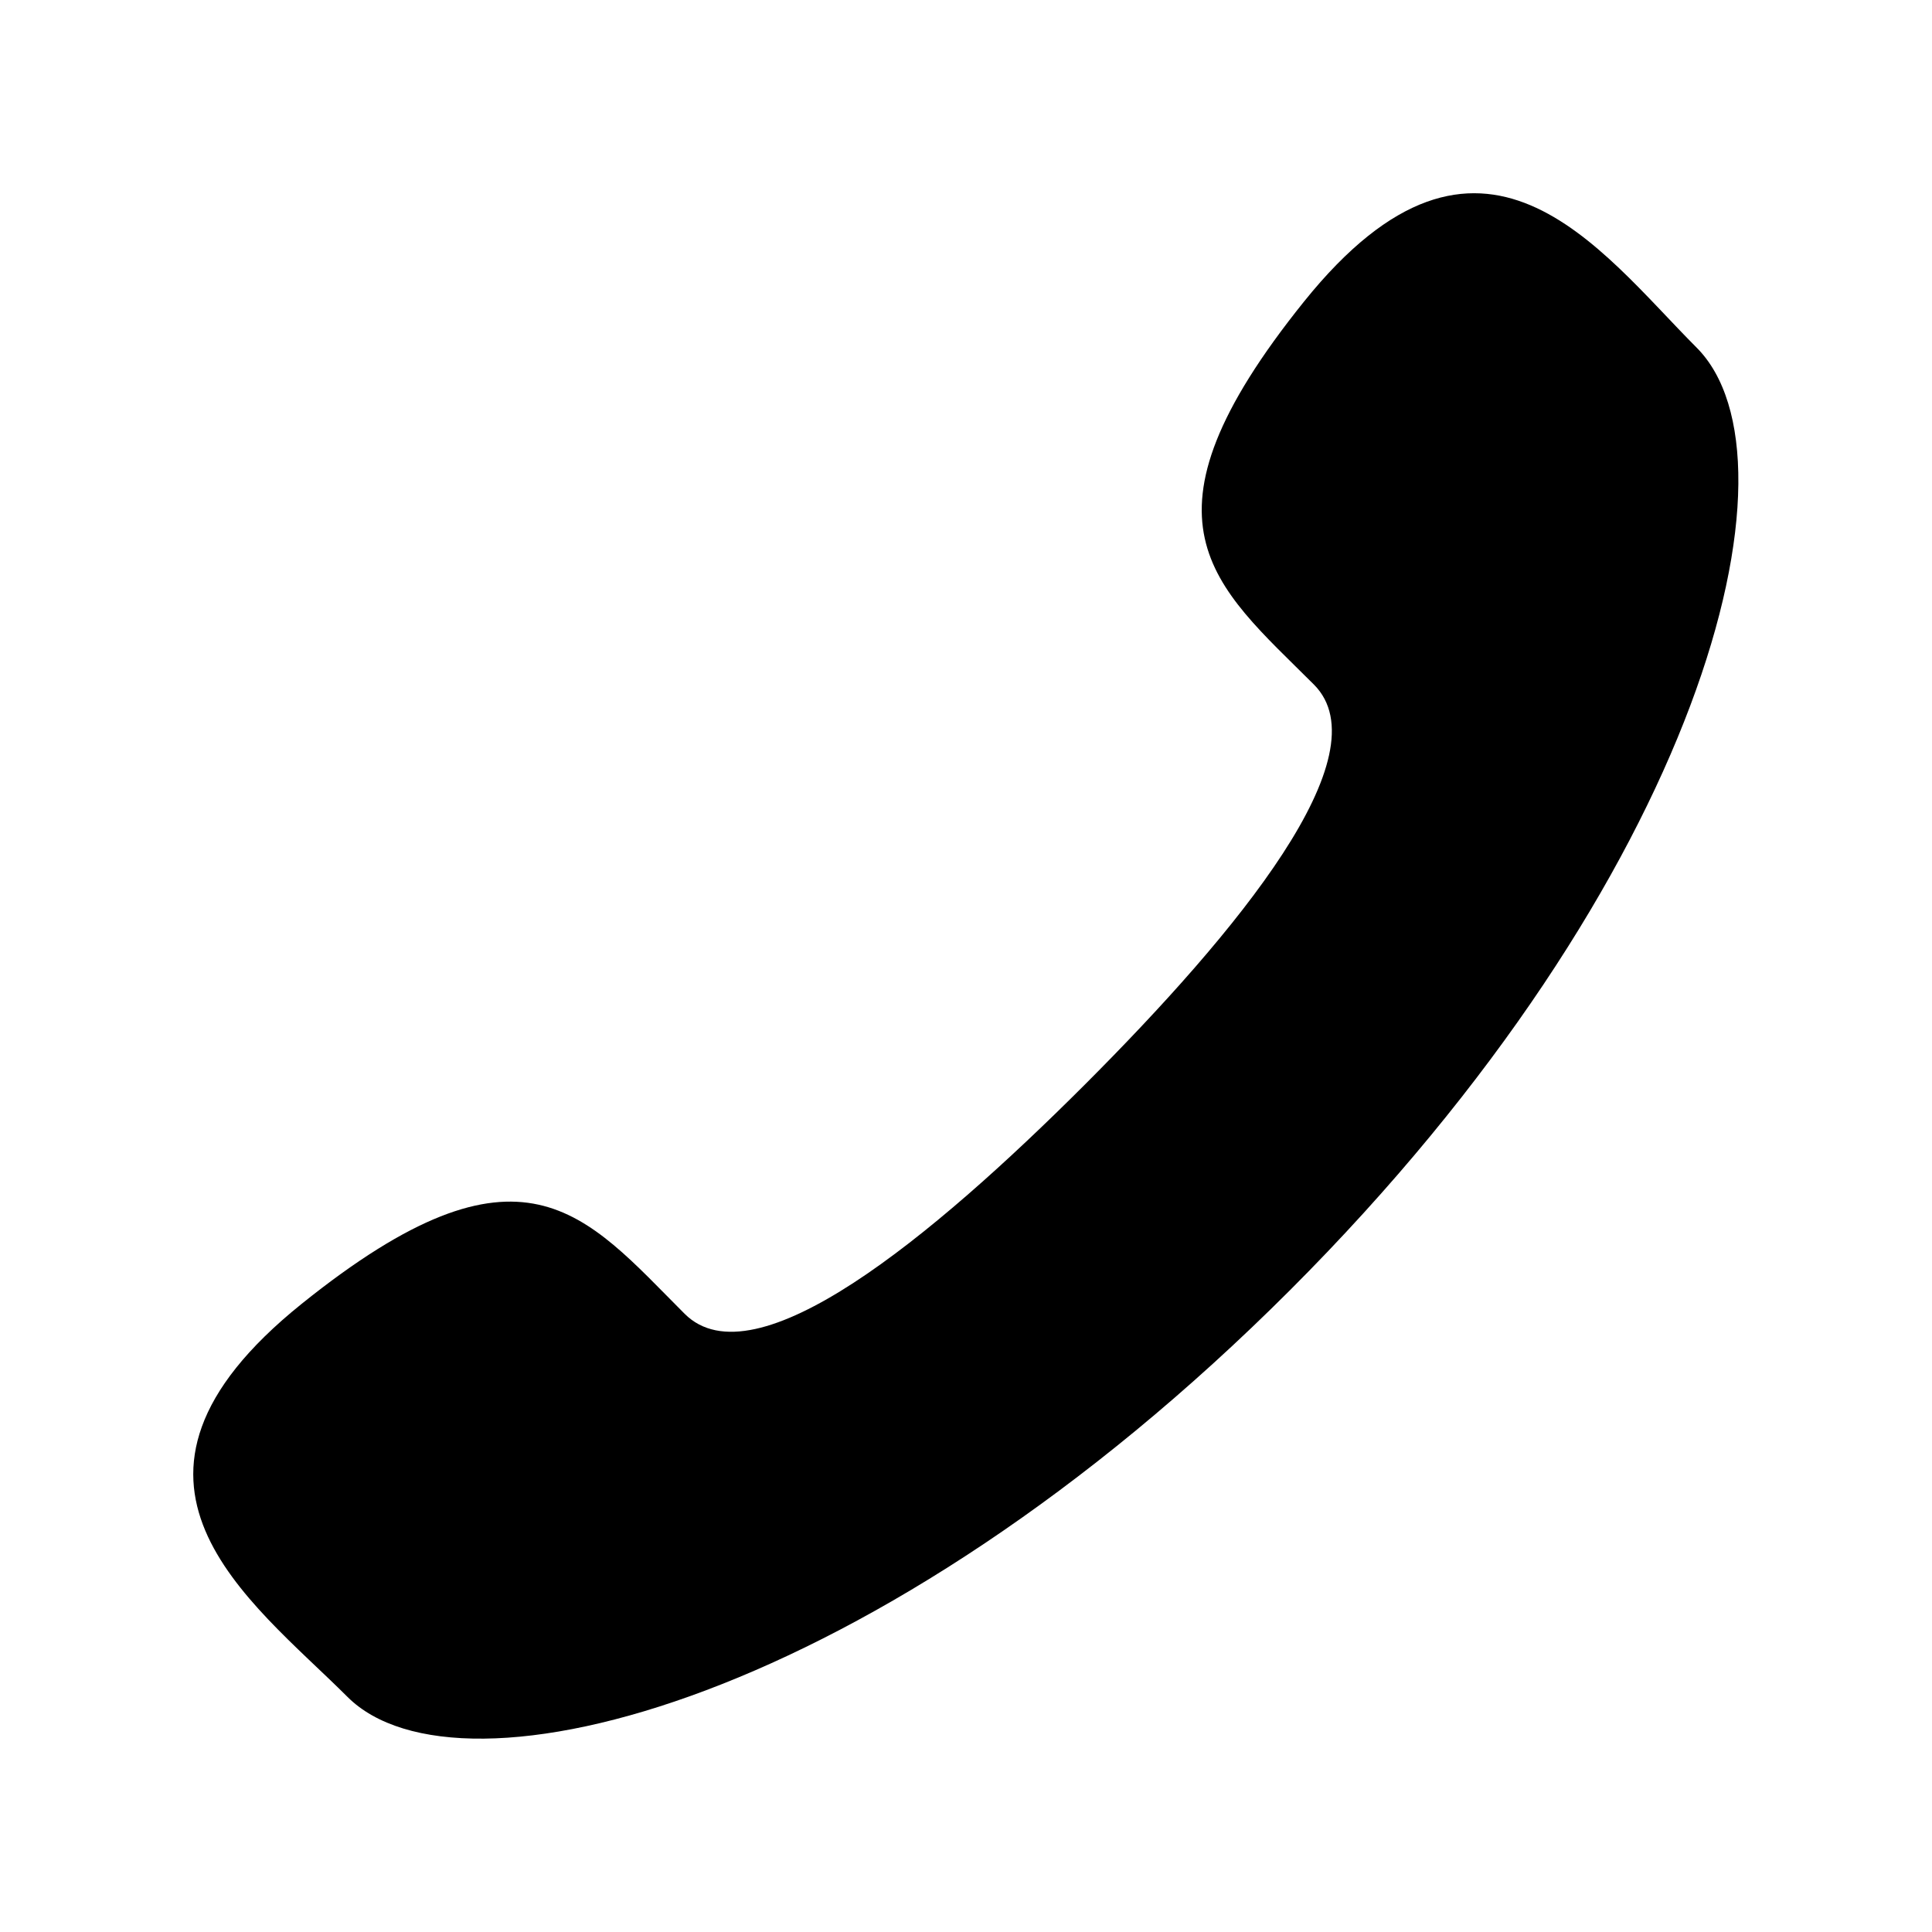
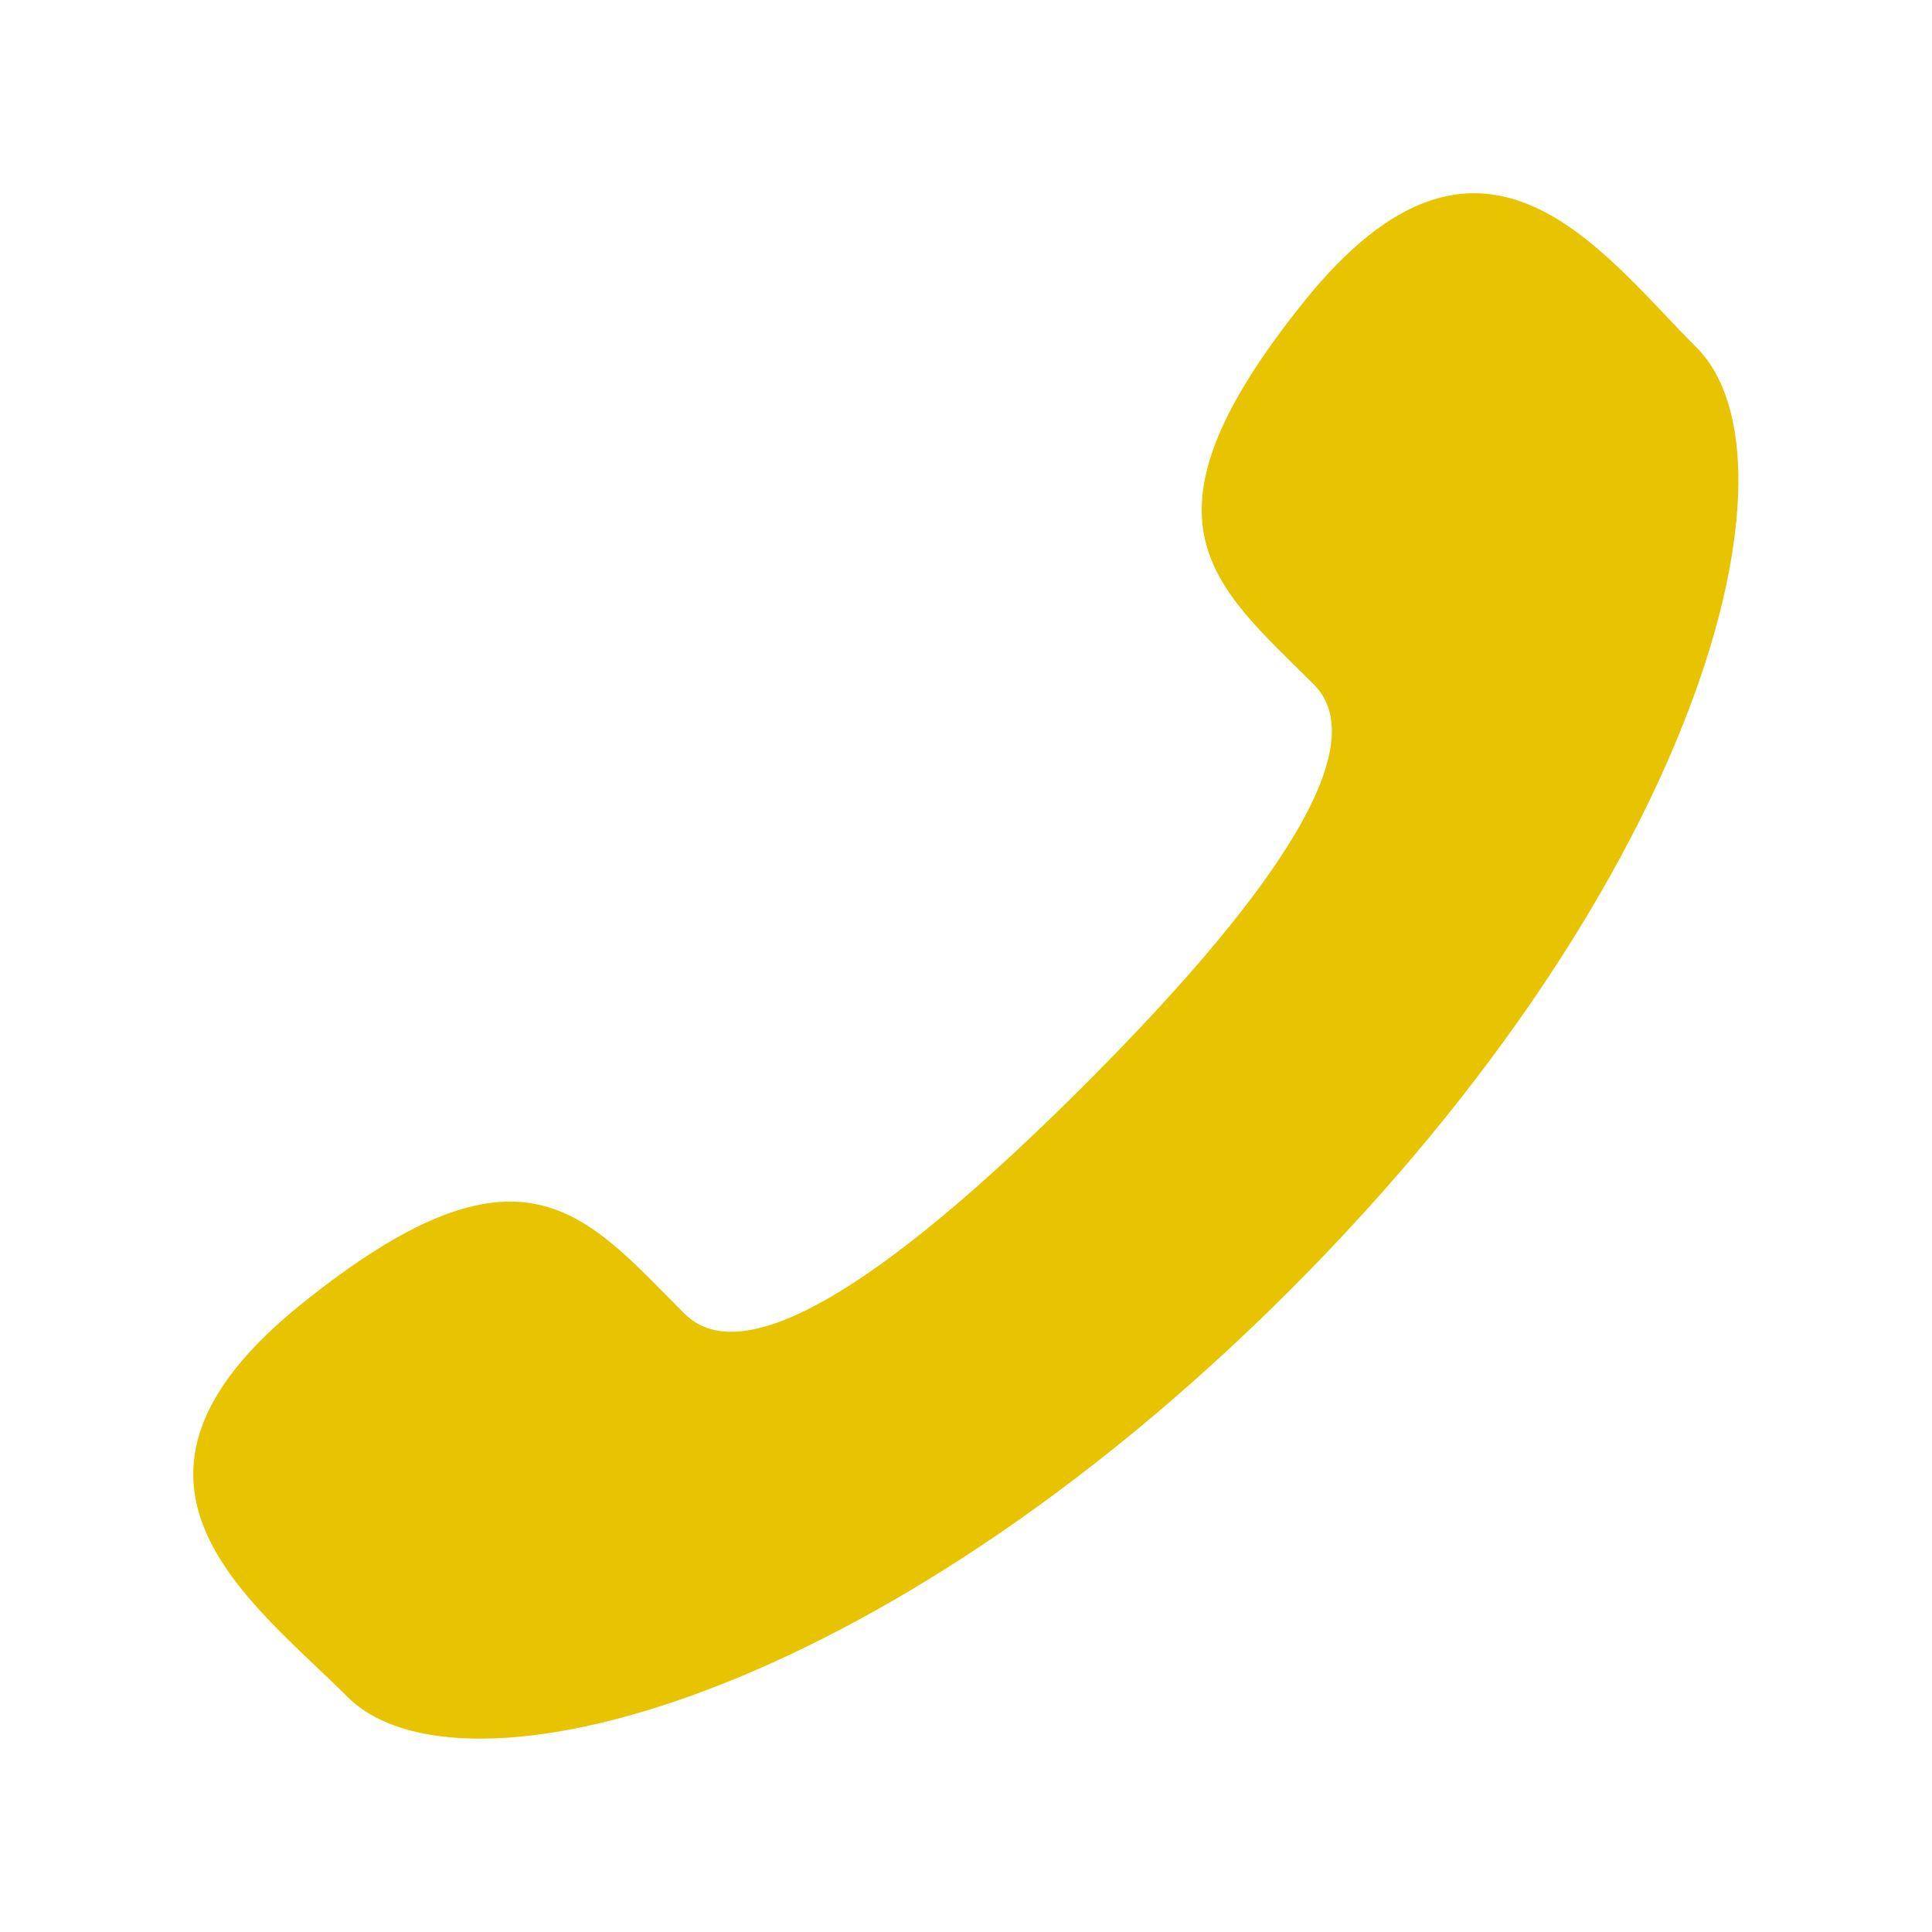
- <svg xmlns="http://www.w3.org/2000/svg" version="1.1" width="20" height="20" viewBox="0 0 20 20">
-   <path d="M11.229 11.229c-1.583 1.582-3.417 3.096-4.142 2.371-1.037-1.037-1.677-1.941-3.965-0.102-2.287 1.838-0.53 3.064 0.475 4.068 1.16 1.16 5.484 0.062 9.758-4.211 4.273-4.274 5.368-8.598 4.207-9.758-1.005-1.006-2.225-2.762-4.063-0.475s-0.936 2.927 0.103 3.965c0.722 0.725-0.791 2.559-2.373 4.142z" />
+ <svg xmlns="http://www.w3.org/2000/svg" version="1.1" width="20" height="20" viewBox="0 0 20 20" id="svg5814">
+   <defs id="defs5818" />
+   <path d="M11.229 11.229c-1.583 1.582-3.417 3.096-4.142 2.371-1.037-1.037-1.677-1.941-3.965-0.102-2.287 1.838-0.53 3.064 0.475 4.068 1.16 1.16 5.484 0.062 9.758-4.211 4.273-4.274 5.368-8.598 4.207-9.758-1.005-1.006-2.225-2.762-4.063-0.475s-0.936 2.927 0.103 3.965c0.722 0.725-0.791 2.559-2.373 4.142z" id="path5812" style="fill:#e8c300;fill-opacity:1" />
</svg>
